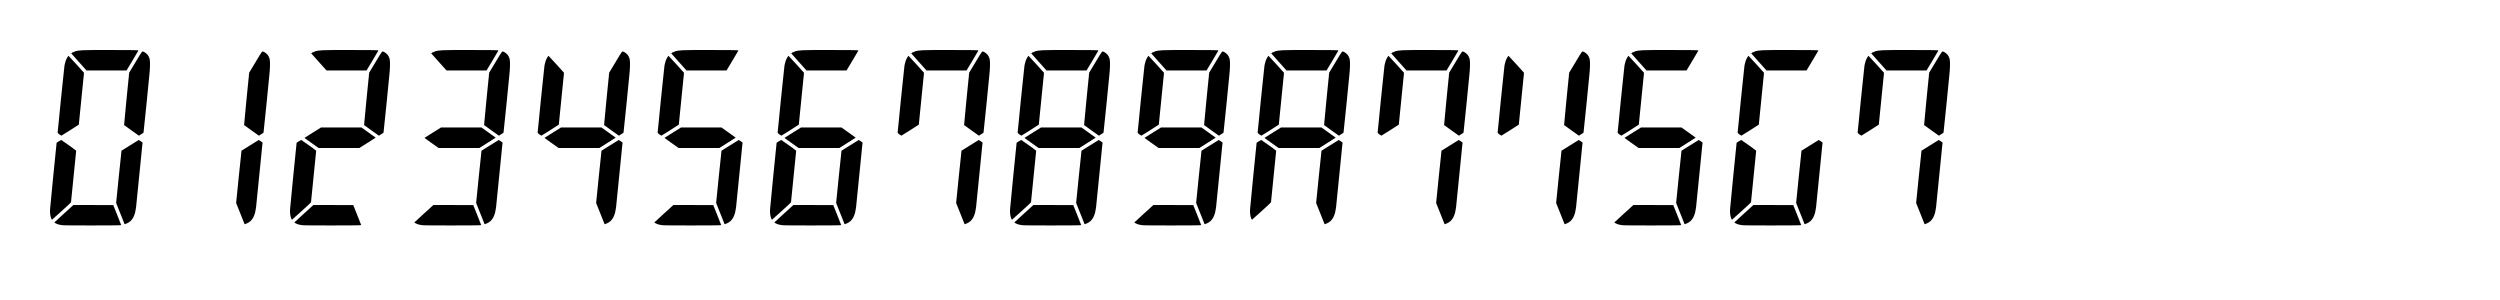
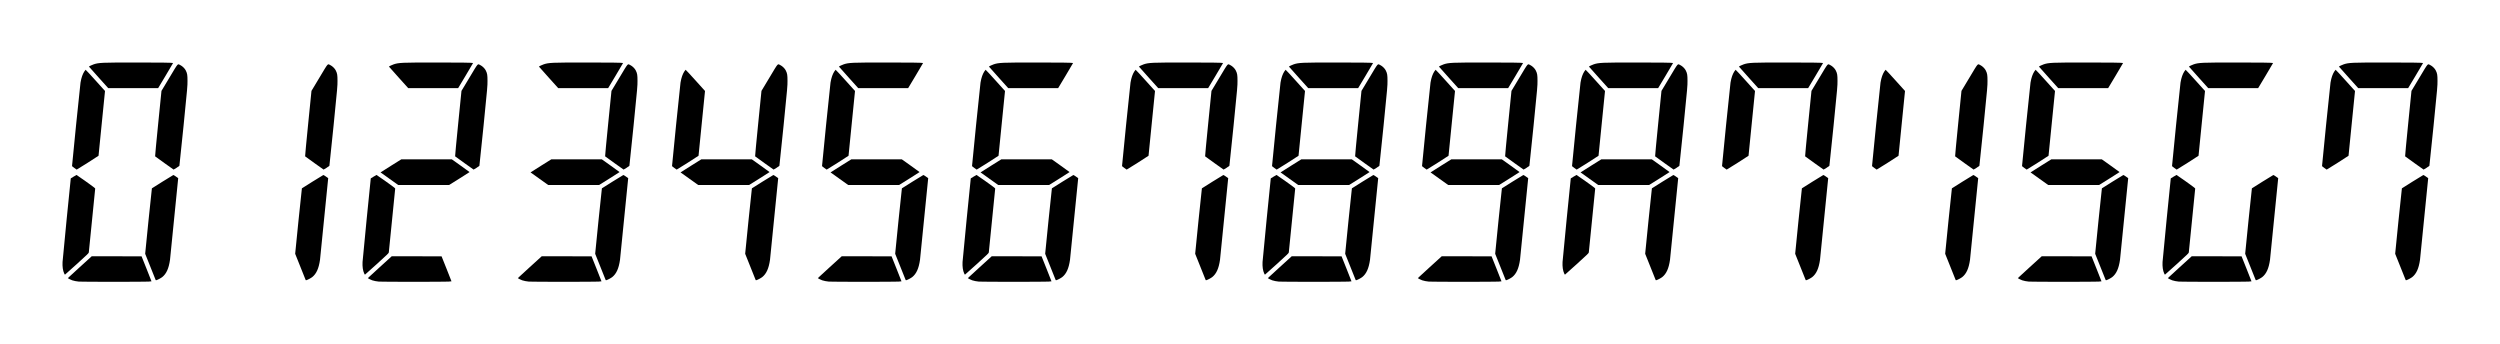
- <svg xmlns="http://www.w3.org/2000/svg" viewBox="0 0 250 30" version="1.1" xml:space="preserve">
+ <svg xmlns="http://www.w3.org/2000/svg" viewBox="0 0 200 27.5" version="1.1" xml:space="preserve">
  <g transform="translate(5, 5)">
    <path d="M 2.886,1.194 C 2.463,0.724 2.117,0.336 2.117,0.331 c 0,-0.023 0.239,-0.139 0.383,-0.186 C 2.913,0.01 3.141,4.0360089e-4 5.939,3.7821799e-6 7.825,-2.6535013e-4 8.819,0.014 8.846,0.041 8.85,0.045 8.583,0.498 8.253,1.048 L 7.653,2.048 H 5.654 3.655 Z" fill="#000" />
    <path d="M 8.151,8.044 C 7.751,7.756 7.417,7.515 7.409,7.506 7.401,7.498 7.512,6.316 7.656,4.881 L 7.918,2.271 8.56,1.202 C 9.289,-0.012 9.195,0.097 9.422,0.207 9.596,0.292 9.784,0.477 9.864,0.641 9.98,0.879 9.999,0.993 10,1.469 10.001,1.896 10,1.902 9.684,5.068 9.509,6.812 9.36,8.251 9.352,8.266 9.339,8.291 8.909,8.57 8.888,8.567 8.883,8.566 8.551,8.331 8.151,8.044 Z" fill="#000" />
    <path d="m 7.45,17.394 c -0.007,-0.018 -0.198,-0.496 -0.424,-1.062 L 6.614,15.303 6.875,12.692 c 0.144,-1.436 0.268,-2.618 0.277,-2.626 0.034,-0.031 1.686,-1.057 1.714,-1.064 0.023,-0.006 0.228,0.126 0.39,0.251 0.006,0.005 -0.633,6.377 -0.655,6.531 -0.098,0.688 -0.287,1.111 -0.615,1.377 -0.104,0.084 -0.378,0.23 -0.476,0.254 -0.038,0.009 -0.052,0.004 -0.061,-0.021 z" fill="#000" />
    <path d="M 1.314,17.529 C 1.13,17.513 0.904,17.468 0.771,17.423 0.652,17.382 0.422,17.262 0.429,17.245 c 0.003,-0.007 0.434,-0.402 0.958,-0.879 l 0.953,-0.867 1.993,0.004 1.993,0.004 0.399,0.997 c 0.219,0.548 0.397,0.999 0.394,1.001 -0.003,0.003 -0.108,0.013 -0.234,0.023 -0.267,0.022 -5.328,0.022 -5.571,-4.6e-5 z" fill="#000" />
    <path d="M 0.134,16.875 C 0.03,16.644 -0.014,16.336 0.004,15.962 0.013,15.767 0.651,9.276 0.662,9.271 c 0.002,-7.76e-4 0.102,-0.063 0.222,-0.138 0.121,-0.075 0.228,-0.137 0.239,-0.137 0.011,0 0.351,0.237 0.756,0.526 0.55,0.393 0.737,0.535 0.737,0.562 0,0.067 -0.497,5.031 -0.511,5.106 -0.013,0.071 -0.063,0.119 -0.957,0.931 -0.518,0.471 -0.948,0.856 -0.955,0.856 -0.007,0 -0.033,-0.046 -0.059,-0.103 z" fill="#000" />
    <path d="M 0.947,8.439 C 0.807,8.34 0.765,8.301 0.764,8.269 0.762,8.159 1.409,1.794 1.442,1.602 1.508,1.213 1.614,0.911 1.758,0.698 1.799,0.638 1.839,0.585 1.848,0.58 1.856,0.574 2.209,0.955 2.632,1.424 L 3.401,2.279 3.142,4.86 C 3,6.279 2.883,7.449 2.883,7.46 c 0,0.016 -1.727,1.11 -1.748,1.108 -0.004,-3.729e-4 -0.088,-0.058 -0.188,-0.129 z" fill="#000" />
  </g>
  <g transform="translate(17, 5)">
    <path d="M 8.151,8.044 C 7.751,7.756 7.417,7.515 7.409,7.506 7.401,7.498 7.512,6.316 7.656,4.881 L 7.918,2.271 8.56,1.202 C 9.289,-0.012 9.195,0.097 9.422,0.207 9.596,0.292 9.784,0.477 9.864,0.641 9.98,0.879 9.999,0.993 10,1.469 10.001,1.896 10,1.902 9.684,5.068 9.509,6.812 9.36,8.251 9.352,8.266 9.339,8.291 8.909,8.57 8.888,8.567 8.883,8.566 8.551,8.331 8.151,8.044 Z" fill="#000" />
    <path d="m 7.45,17.394 c -0.007,-0.018 -0.198,-0.496 -0.424,-1.062 L 6.614,15.303 6.875,12.692 c 0.144,-1.436 0.268,-2.618 0.277,-2.626 0.034,-0.031 1.686,-1.057 1.714,-1.064 0.023,-0.006 0.228,0.126 0.39,0.251 0.006,0.005 -0.633,6.377 -0.655,6.531 -0.098,0.688 -0.287,1.111 -0.615,1.377 -0.104,0.084 -0.378,0.23 -0.476,0.254 -0.038,0.009 -0.052,0.004 -0.061,-0.021 z" fill="#000" />
  </g>
  <g transform="translate(29, 5)">
    <path d="M 2.886,1.194 C 2.463,0.724 2.117,0.336 2.117,0.331 c 0,-0.023 0.239,-0.139 0.383,-0.186 C 2.913,0.01 3.141,4.0360089e-4 5.939,3.7821799e-6 7.825,-2.6535013e-4 8.819,0.014 8.846,0.041 8.85,0.045 8.583,0.498 8.253,1.048 L 7.653,2.048 H 5.654 3.655 Z" fill="#000" />
    <path d="M 8.151,8.044 C 7.751,7.756 7.417,7.515 7.409,7.506 7.401,7.498 7.512,6.316 7.656,4.881 L 7.918,2.271 8.56,1.202 C 9.289,-0.012 9.195,0.097 9.422,0.207 9.596,0.292 9.784,0.477 9.864,0.641 9.98,0.879 9.999,0.993 10,1.469 10.001,1.896 10,1.902 9.684,5.068 9.509,6.812 9.36,8.251 9.352,8.266 9.339,8.291 8.909,8.57 8.888,8.567 8.883,8.566 8.551,8.331 8.151,8.044 Z" fill="#000" />
    <path d="M 1.314,17.529 C 1.13,17.513 0.904,17.468 0.771,17.423 0.652,17.382 0.422,17.262 0.429,17.245 c 0.003,-0.007 0.434,-0.402 0.958,-0.879 l 0.953,-0.867 1.993,0.004 1.993,0.004 0.399,0.997 c 0.219,0.548 0.397,0.999 0.394,1.001 -0.003,0.003 -0.108,0.013 -0.234,0.023 -0.267,0.022 -5.328,0.022 -5.571,-4.6e-5 z" fill="#000" />
    <path d="M 0.134,16.875 C 0.03,16.644 -0.014,16.336 0.004,15.962 0.013,15.767 0.651,9.276 0.662,9.271 c 0.002,-7.76e-4 0.102,-0.063 0.222,-0.138 0.121,-0.075 0.228,-0.137 0.239,-0.137 0.011,0 0.351,0.237 0.756,0.526 0.55,0.393 0.737,0.535 0.737,0.562 0,0.067 -0.497,5.031 -0.511,5.106 -0.013,0.071 -0.063,0.119 -0.957,0.931 -0.518,0.471 -0.948,0.856 -0.955,0.856 -0.007,0 -0.033,-0.046 -0.059,-0.103 z" fill="#000" />
    <path d="M 2.151,9.297 C 1.765,9.021 1.447,8.794 1.444,8.792 1.441,8.789 1.813,8.554 2.27,8.268 l 0.831,-0.519 2.024,6.1e-6 2.024,6.2e-6 0.707,0.503 C 8.247,8.529 8.565,8.76 8.566,8.766 8.566,8.771 8.199,9.006 7.749,9.287 L 6.931,9.798 H 4.892 2.853 Z" fill="#000" />
  </g>
  <g transform="translate(41, 5)">
    <path d="M 2.886,1.194 C 2.463,0.724 2.117,0.336 2.117,0.331 c 0,-0.023 0.239,-0.139 0.383,-0.186 C 2.913,0.01 3.141,4.0360089e-4 5.939,3.7821799e-6 7.825,-2.6535013e-4 8.819,0.014 8.846,0.041 8.85,0.045 8.583,0.498 8.253,1.048 L 7.653,2.048 H 5.654 3.655 Z" fill="#000" />
    <path d="M 8.151,8.044 C 7.751,7.756 7.417,7.515 7.409,7.506 7.401,7.498 7.512,6.316 7.656,4.881 L 7.918,2.271 8.56,1.202 C 9.289,-0.012 9.195,0.097 9.422,0.207 9.596,0.292 9.784,0.477 9.864,0.641 9.98,0.879 9.999,0.993 10,1.469 10.001,1.896 10,1.902 9.684,5.068 9.509,6.812 9.36,8.251 9.352,8.266 9.339,8.291 8.909,8.57 8.888,8.567 8.883,8.566 8.551,8.331 8.151,8.044 Z" fill="#000" />
    <path d="m 7.45,17.394 c -0.007,-0.018 -0.198,-0.496 -0.424,-1.062 L 6.614,15.303 6.875,12.692 c 0.144,-1.436 0.268,-2.618 0.277,-2.626 0.034,-0.031 1.686,-1.057 1.714,-1.064 0.023,-0.006 0.228,0.126 0.39,0.251 0.006,0.005 -0.633,6.377 -0.655,6.531 -0.098,0.688 -0.287,1.111 -0.615,1.377 -0.104,0.084 -0.378,0.23 -0.476,0.254 -0.038,0.009 -0.052,0.004 -0.061,-0.021 z" fill="#000" />
    <path d="M 1.314,17.529 C 1.13,17.513 0.904,17.468 0.771,17.423 0.652,17.382 0.422,17.262 0.429,17.245 c 0.003,-0.007 0.434,-0.402 0.958,-0.879 l 0.953,-0.867 1.993,0.004 1.993,0.004 0.399,0.997 c 0.219,0.548 0.397,0.999 0.394,1.001 -0.003,0.003 -0.108,0.013 -0.234,0.023 -0.267,0.022 -5.328,0.022 -5.571,-4.6e-5 z" fill="#000" />
    <path d="M 2.151,9.297 C 1.765,9.021 1.447,8.794 1.444,8.792 1.441,8.789 1.813,8.554 2.27,8.268 l 0.831,-0.519 2.024,6.1e-6 2.024,6.2e-6 0.707,0.503 C 8.247,8.529 8.565,8.76 8.566,8.766 8.566,8.771 8.199,9.006 7.749,9.287 L 6.931,9.798 H 4.892 2.853 Z" fill="#000" />
  </g>
  <g transform="translate(53, 5)">
    <path d="M 8.151,8.044 C 7.751,7.756 7.417,7.515 7.409,7.506 7.401,7.498 7.512,6.316 7.656,4.881 L 7.918,2.271 8.56,1.202 C 9.289,-0.012 9.195,0.097 9.422,0.207 9.596,0.292 9.784,0.477 9.864,0.641 9.98,0.879 9.999,0.993 10,1.469 10.001,1.896 10,1.902 9.684,5.068 9.509,6.812 9.36,8.251 9.352,8.266 9.339,8.291 8.909,8.57 8.888,8.567 8.883,8.566 8.551,8.331 8.151,8.044 Z" fill="#000" />
    <path d="m 7.45,17.394 c -0.007,-0.018 -0.198,-0.496 -0.424,-1.062 L 6.614,15.303 6.875,12.692 c 0.144,-1.436 0.268,-2.618 0.277,-2.626 0.034,-0.031 1.686,-1.057 1.714,-1.064 0.023,-0.006 0.228,0.126 0.39,0.251 0.006,0.005 -0.633,6.377 -0.655,6.531 -0.098,0.688 -0.287,1.111 -0.615,1.377 -0.104,0.084 -0.378,0.23 -0.476,0.254 -0.038,0.009 -0.052,0.004 -0.061,-0.021 z" fill="#000" />
    <path d="M 0.947,8.439 C 0.807,8.34 0.765,8.301 0.764,8.269 0.762,8.159 1.409,1.794 1.442,1.602 1.508,1.213 1.614,0.911 1.758,0.698 1.799,0.638 1.839,0.585 1.848,0.58 1.856,0.574 2.209,0.955 2.632,1.424 L 3.401,2.279 3.142,4.86 C 3,6.279 2.883,7.449 2.883,7.46 c 0,0.016 -1.727,1.11 -1.748,1.108 -0.004,-3.729e-4 -0.088,-0.058 -0.188,-0.129 z" fill="#000" />
    <path d="M 2.151,9.297 C 1.765,9.021 1.447,8.794 1.444,8.792 1.441,8.789 1.813,8.554 2.27,8.268 l 0.831,-0.519 2.024,6.1e-6 2.024,6.2e-6 0.707,0.503 C 8.247,8.529 8.565,8.76 8.566,8.766 8.566,8.771 8.199,9.006 7.749,9.287 L 6.931,9.798 H 4.892 2.853 Z" fill="#000" />
  </g>
  <g transform="translate(65, 5)">
    <path d="M 2.886,1.194 C 2.463,0.724 2.117,0.336 2.117,0.331 c 0,-0.023 0.239,-0.139 0.383,-0.186 C 2.913,0.01 3.141,4.0360089e-4 5.939,3.7821799e-6 7.825,-2.6535013e-4 8.819,0.014 8.846,0.041 8.85,0.045 8.583,0.498 8.253,1.048 L 7.653,2.048 H 5.654 3.655 Z" fill="#000" />
    <path d="m 7.45,17.394 c -0.007,-0.018 -0.198,-0.496 -0.424,-1.062 L 6.614,15.303 6.875,12.692 c 0.144,-1.436 0.268,-2.618 0.277,-2.626 0.034,-0.031 1.686,-1.057 1.714,-1.064 0.023,-0.006 0.228,0.126 0.39,0.251 0.006,0.005 -0.633,6.377 -0.655,6.531 -0.098,0.688 -0.287,1.111 -0.615,1.377 -0.104,0.084 -0.378,0.23 -0.476,0.254 -0.038,0.009 -0.052,0.004 -0.061,-0.021 z" fill="#000" />
    <path d="M 1.314,17.529 C 1.13,17.513 0.904,17.468 0.771,17.423 0.652,17.382 0.422,17.262 0.429,17.245 c 0.003,-0.007 0.434,-0.402 0.958,-0.879 l 0.953,-0.867 1.993,0.004 1.993,0.004 0.399,0.997 c 0.219,0.548 0.397,0.999 0.394,1.001 -0.003,0.003 -0.108,0.013 -0.234,0.023 -0.267,0.022 -5.328,0.022 -5.571,-4.6e-5 z" fill="#000" />
    <path d="M 0.947,8.439 C 0.807,8.34 0.765,8.301 0.764,8.269 0.762,8.159 1.409,1.794 1.442,1.602 1.508,1.213 1.614,0.911 1.758,0.698 1.799,0.638 1.839,0.585 1.848,0.58 1.856,0.574 2.209,0.955 2.632,1.424 L 3.401,2.279 3.142,4.86 C 3,6.279 2.883,7.449 2.883,7.46 c 0,0.016 -1.727,1.11 -1.748,1.108 -0.004,-3.729e-4 -0.088,-0.058 -0.188,-0.129 z" fill="#000" />
    <path d="M 2.151,9.297 C 1.765,9.021 1.447,8.794 1.444,8.792 1.441,8.789 1.813,8.554 2.27,8.268 l 0.831,-0.519 2.024,6.1e-6 2.024,6.2e-6 0.707,0.503 C 8.247,8.529 8.565,8.76 8.566,8.766 8.566,8.771 8.199,9.006 7.749,9.287 L 6.931,9.798 H 4.892 2.853 Z" fill="#000" />
  </g>
  <g transform="translate(77, 5)">
    <path d="M 2.886,1.194 C 2.463,0.724 2.117,0.336 2.117,0.331 c 0,-0.023 0.239,-0.139 0.383,-0.186 C 2.913,0.01 3.141,4.0360089e-4 5.939,3.7821799e-6 7.825,-2.6535013e-4 8.819,0.014 8.846,0.041 8.85,0.045 8.583,0.498 8.253,1.048 L 7.653,2.048 H 5.654 3.655 Z" fill="#000" />
    <path d="m 7.45,17.394 c -0.007,-0.018 -0.198,-0.496 -0.424,-1.062 L 6.614,15.303 6.875,12.692 c 0.144,-1.436 0.268,-2.618 0.277,-2.626 0.034,-0.031 1.686,-1.057 1.714,-1.064 0.023,-0.006 0.228,0.126 0.39,0.251 0.006,0.005 -0.633,6.377 -0.655,6.531 -0.098,0.688 -0.287,1.111 -0.615,1.377 -0.104,0.084 -0.378,0.23 -0.476,0.254 -0.038,0.009 -0.052,0.004 -0.061,-0.021 z" fill="#000" />
    <path d="M 1.314,17.529 C 1.13,17.513 0.904,17.468 0.771,17.423 0.652,17.382 0.422,17.262 0.429,17.245 c 0.003,-0.007 0.434,-0.402 0.958,-0.879 l 0.953,-0.867 1.993,0.004 1.993,0.004 0.399,0.997 c 0.219,0.548 0.397,0.999 0.394,1.001 -0.003,0.003 -0.108,0.013 -0.234,0.023 -0.267,0.022 -5.328,0.022 -5.571,-4.6e-5 z" fill="#000" />
    <path d="M 0.134,16.875 C 0.03,16.644 -0.014,16.336 0.004,15.962 0.013,15.767 0.651,9.276 0.662,9.271 c 0.002,-7.76e-4 0.102,-0.063 0.222,-0.138 0.121,-0.075 0.228,-0.137 0.239,-0.137 0.011,0 0.351,0.237 0.756,0.526 0.55,0.393 0.737,0.535 0.737,0.562 0,0.067 -0.497,5.031 -0.511,5.106 -0.013,0.071 -0.063,0.119 -0.957,0.931 -0.518,0.471 -0.948,0.856 -0.955,0.856 -0.007,0 -0.033,-0.046 -0.059,-0.103 z" fill="#000" />
    <path d="M 0.947,8.439 C 0.807,8.34 0.765,8.301 0.764,8.269 0.762,8.159 1.409,1.794 1.442,1.602 1.508,1.213 1.614,0.911 1.758,0.698 1.799,0.638 1.839,0.585 1.848,0.58 1.856,0.574 2.209,0.955 2.632,1.424 L 3.401,2.279 3.142,4.86 C 3,6.279 2.883,7.449 2.883,7.46 c 0,0.016 -1.727,1.11 -1.748,1.108 -0.004,-3.729e-4 -0.088,-0.058 -0.188,-0.129 z" fill="#000" />
    <path d="M 2.151,9.297 C 1.765,9.021 1.447,8.794 1.444,8.792 1.441,8.789 1.813,8.554 2.27,8.268 l 0.831,-0.519 2.024,6.1e-6 2.024,6.2e-6 0.707,0.503 C 8.247,8.529 8.565,8.76 8.566,8.766 8.566,8.771 8.199,9.006 7.749,9.287 L 6.931,9.798 H 4.892 2.853 Z" fill="#000" />
  </g>
  <g transform="translate(89, 5)">
    <path d="M 2.886,1.194 C 2.463,0.724 2.117,0.336 2.117,0.331 c 0,-0.023 0.239,-0.139 0.383,-0.186 C 2.913,0.01 3.141,4.0360089e-4 5.939,3.7821799e-6 7.825,-2.6535013e-4 8.819,0.014 8.846,0.041 8.85,0.045 8.583,0.498 8.253,1.048 L 7.653,2.048 H 5.654 3.655 Z" fill="#000" />
    <path d="M 8.151,8.044 C 7.751,7.756 7.417,7.515 7.409,7.506 7.401,7.498 7.512,6.316 7.656,4.881 L 7.918,2.271 8.56,1.202 C 9.289,-0.012 9.195,0.097 9.422,0.207 9.596,0.292 9.784,0.477 9.864,0.641 9.98,0.879 9.999,0.993 10,1.469 10.001,1.896 10,1.902 9.684,5.068 9.509,6.812 9.36,8.251 9.352,8.266 9.339,8.291 8.909,8.57 8.888,8.567 8.883,8.566 8.551,8.331 8.151,8.044 Z" fill="#000" />
    <path d="m 7.45,17.394 c -0.007,-0.018 -0.198,-0.496 -0.424,-1.062 L 6.614,15.303 6.875,12.692 c 0.144,-1.436 0.268,-2.618 0.277,-2.626 0.034,-0.031 1.686,-1.057 1.714,-1.064 0.023,-0.006 0.228,0.126 0.39,0.251 0.006,0.005 -0.633,6.377 -0.655,6.531 -0.098,0.688 -0.287,1.111 -0.615,1.377 -0.104,0.084 -0.378,0.23 -0.476,0.254 -0.038,0.009 -0.052,0.004 -0.061,-0.021 z" fill="#000" />
    <path d="M 0.947,8.439 C 0.807,8.34 0.765,8.301 0.764,8.269 0.762,8.159 1.409,1.794 1.442,1.602 1.508,1.213 1.614,0.911 1.758,0.698 1.799,0.638 1.839,0.585 1.848,0.58 1.856,0.574 2.209,0.955 2.632,1.424 L 3.401,2.279 3.142,4.86 C 3,6.279 2.883,7.449 2.883,7.46 c 0,0.016 -1.727,1.11 -1.748,1.108 -0.004,-3.729e-4 -0.088,-0.058 -0.188,-0.129 z" fill="#000" />
  </g>
  <g transform="translate(101, 5)">
    <path d="M 2.886,1.194 C 2.463,0.724 2.117,0.336 2.117,0.331 c 0,-0.023 0.239,-0.139 0.383,-0.186 C 2.913,0.01 3.141,4.0360089e-4 5.939,3.7821799e-6 7.825,-2.6535013e-4 8.819,0.014 8.846,0.041 8.85,0.045 8.583,0.498 8.253,1.048 L 7.653,2.048 H 5.654 3.655 Z" fill="#000" />
    <path d="M 8.151,8.044 C 7.751,7.756 7.417,7.515 7.409,7.506 7.401,7.498 7.512,6.316 7.656,4.881 L 7.918,2.271 8.56,1.202 C 9.289,-0.012 9.195,0.097 9.422,0.207 9.596,0.292 9.784,0.477 9.864,0.641 9.98,0.879 9.999,0.993 10,1.469 10.001,1.896 10,1.902 9.684,5.068 9.509,6.812 9.36,8.251 9.352,8.266 9.339,8.291 8.909,8.57 8.888,8.567 8.883,8.566 8.551,8.331 8.151,8.044 Z" fill="#000" />
    <path d="m 7.45,17.394 c -0.007,-0.018 -0.198,-0.496 -0.424,-1.062 L 6.614,15.303 6.875,12.692 c 0.144,-1.436 0.268,-2.618 0.277,-2.626 0.034,-0.031 1.686,-1.057 1.714,-1.064 0.023,-0.006 0.228,0.126 0.39,0.251 0.006,0.005 -0.633,6.377 -0.655,6.531 -0.098,0.688 -0.287,1.111 -0.615,1.377 -0.104,0.084 -0.378,0.23 -0.476,0.254 -0.038,0.009 -0.052,0.004 -0.061,-0.021 z" fill="#000" />
    <path d="M 1.314,17.529 C 1.13,17.513 0.904,17.468 0.771,17.423 0.652,17.382 0.422,17.262 0.429,17.245 c 0.003,-0.007 0.434,-0.402 0.958,-0.879 l 0.953,-0.867 1.993,0.004 1.993,0.004 0.399,0.997 c 0.219,0.548 0.397,0.999 0.394,1.001 -0.003,0.003 -0.108,0.013 -0.234,0.023 -0.267,0.022 -5.328,0.022 -5.571,-4.6e-5 z" fill="#000" />
    <path d="M 0.134,16.875 C 0.03,16.644 -0.014,16.336 0.004,15.962 0.013,15.767 0.651,9.276 0.662,9.271 c 0.002,-7.76e-4 0.102,-0.063 0.222,-0.138 0.121,-0.075 0.228,-0.137 0.239,-0.137 0.011,0 0.351,0.237 0.756,0.526 0.55,0.393 0.737,0.535 0.737,0.562 0,0.067 -0.497,5.031 -0.511,5.106 -0.013,0.071 -0.063,0.119 -0.957,0.931 -0.518,0.471 -0.948,0.856 -0.955,0.856 -0.007,0 -0.033,-0.046 -0.059,-0.103 z" fill="#000" />
    <path d="M 0.947,8.439 C 0.807,8.34 0.765,8.301 0.764,8.269 0.762,8.159 1.409,1.794 1.442,1.602 1.508,1.213 1.614,0.911 1.758,0.698 1.799,0.638 1.839,0.585 1.848,0.58 1.856,0.574 2.209,0.955 2.632,1.424 L 3.401,2.279 3.142,4.86 C 3,6.279 2.883,7.449 2.883,7.46 c 0,0.016 -1.727,1.11 -1.748,1.108 -0.004,-3.729e-4 -0.088,-0.058 -0.188,-0.129 z" fill="#000" />
    <path d="M 2.151,9.297 C 1.765,9.021 1.447,8.794 1.444,8.792 1.441,8.789 1.813,8.554 2.27,8.268 l 0.831,-0.519 2.024,6.1e-6 2.024,6.2e-6 0.707,0.503 C 8.247,8.529 8.565,8.76 8.566,8.766 8.566,8.771 8.199,9.006 7.749,9.287 L 6.931,9.798 H 4.892 2.853 Z" fill="#000" />
  </g>
  <g transform="translate(113, 5)">
    <path d="M 2.886,1.194 C 2.463,0.724 2.117,0.336 2.117,0.331 c 0,-0.023 0.239,-0.139 0.383,-0.186 C 2.913,0.01 3.141,4.0360089e-4 5.939,3.7821799e-6 7.825,-2.6535013e-4 8.819,0.014 8.846,0.041 8.85,0.045 8.583,0.498 8.253,1.048 L 7.653,2.048 H 5.654 3.655 Z" fill="#000" />
    <path d="M 8.151,8.044 C 7.751,7.756 7.417,7.515 7.409,7.506 7.401,7.498 7.512,6.316 7.656,4.881 L 7.918,2.271 8.56,1.202 C 9.289,-0.012 9.195,0.097 9.422,0.207 9.596,0.292 9.784,0.477 9.864,0.641 9.98,0.879 9.999,0.993 10,1.469 10.001,1.896 10,1.902 9.684,5.068 9.509,6.812 9.36,8.251 9.352,8.266 9.339,8.291 8.909,8.57 8.888,8.567 8.883,8.566 8.551,8.331 8.151,8.044 Z" fill="#000" />
    <path d="m 7.45,17.394 c -0.007,-0.018 -0.198,-0.496 -0.424,-1.062 L 6.614,15.303 6.875,12.692 c 0.144,-1.436 0.268,-2.618 0.277,-2.626 0.034,-0.031 1.686,-1.057 1.714,-1.064 0.023,-0.006 0.228,0.126 0.39,0.251 0.006,0.005 -0.633,6.377 -0.655,6.531 -0.098,0.688 -0.287,1.111 -0.615,1.377 -0.104,0.084 -0.378,0.23 -0.476,0.254 -0.038,0.009 -0.052,0.004 -0.061,-0.021 z" fill="#000" />
    <path d="M 1.314,17.529 C 1.13,17.513 0.904,17.468 0.771,17.423 0.652,17.382 0.422,17.262 0.429,17.245 c 0.003,-0.007 0.434,-0.402 0.958,-0.879 l 0.953,-0.867 1.993,0.004 1.993,0.004 0.399,0.997 c 0.219,0.548 0.397,0.999 0.394,1.001 -0.003,0.003 -0.108,0.013 -0.234,0.023 -0.267,0.022 -5.328,0.022 -5.571,-4.6e-5 z" fill="#000" />
    <path d="M 0.947,8.439 C 0.807,8.34 0.765,8.301 0.764,8.269 0.762,8.159 1.409,1.794 1.442,1.602 1.508,1.213 1.614,0.911 1.758,0.698 1.799,0.638 1.839,0.585 1.848,0.58 1.856,0.574 2.209,0.955 2.632,1.424 L 3.401,2.279 3.142,4.86 C 3,6.279 2.883,7.449 2.883,7.46 c 0,0.016 -1.727,1.11 -1.748,1.108 -0.004,-3.729e-4 -0.088,-0.058 -0.188,-0.129 z" fill="#000" />
    <path d="M 2.151,9.297 C 1.765,9.021 1.447,8.794 1.444,8.792 1.441,8.789 1.813,8.554 2.27,8.268 l 0.831,-0.519 2.024,6.1e-6 2.024,6.2e-6 0.707,0.503 C 8.247,8.529 8.565,8.76 8.566,8.766 8.566,8.771 8.199,9.006 7.749,9.287 L 6.931,9.798 H 4.892 2.853 Z" fill="#000" />
  </g>
  <g transform="translate(125, 5)">
    <path d="M 2.886,1.194 C 2.463,0.724 2.117,0.336 2.117,0.331 c 0,-0.023 0.239,-0.139 0.383,-0.186 C 2.913,0.01 3.141,4.0360089e-4 5.939,3.7821799e-6 7.825,-2.6535013e-4 8.819,0.014 8.846,0.041 8.85,0.045 8.583,0.498 8.253,1.048 L 7.653,2.048 H 5.654 3.655 Z" fill="#000" />
    <path d="M 8.151,8.044 C 7.751,7.756 7.417,7.515 7.409,7.506 7.401,7.498 7.512,6.316 7.656,4.881 L 7.918,2.271 8.56,1.202 C 9.289,-0.012 9.195,0.097 9.422,0.207 9.596,0.292 9.784,0.477 9.864,0.641 9.98,0.879 9.999,0.993 10,1.469 10.001,1.896 10,1.902 9.684,5.068 9.509,6.812 9.36,8.251 9.352,8.266 9.339,8.291 8.909,8.57 8.888,8.567 8.883,8.566 8.551,8.331 8.151,8.044 Z" fill="#000" />
    <path d="m 7.45,17.394 c -0.007,-0.018 -0.198,-0.496 -0.424,-1.062 L 6.614,15.303 6.875,12.692 c 0.144,-1.436 0.268,-2.618 0.277,-2.626 0.034,-0.031 1.686,-1.057 1.714,-1.064 0.023,-0.006 0.228,0.126 0.39,0.251 0.006,0.005 -0.633,6.377 -0.655,6.531 -0.098,0.688 -0.287,1.111 -0.615,1.377 -0.104,0.084 -0.378,0.23 -0.476,0.254 -0.038,0.009 -0.052,0.004 -0.061,-0.021 z" fill="#000" />
    <path d="M 0.134,16.875 C 0.03,16.644 -0.014,16.336 0.004,15.962 0.013,15.767 0.651,9.276 0.662,9.271 c 0.002,-7.76e-4 0.102,-0.063 0.222,-0.138 0.121,-0.075 0.228,-0.137 0.239,-0.137 0.011,0 0.351,0.237 0.756,0.526 0.55,0.393 0.737,0.535 0.737,0.562 0,0.067 -0.497,5.031 -0.511,5.106 -0.013,0.071 -0.063,0.119 -0.957,0.931 -0.518,0.471 -0.948,0.856 -0.955,0.856 -0.007,0 -0.033,-0.046 -0.059,-0.103 z" fill="#000" />
    <path d="M 0.947,8.439 C 0.807,8.34 0.765,8.301 0.764,8.269 0.762,8.159 1.409,1.794 1.442,1.602 1.508,1.213 1.614,0.911 1.758,0.698 1.799,0.638 1.839,0.585 1.848,0.58 1.856,0.574 2.209,0.955 2.632,1.424 L 3.401,2.279 3.142,4.86 C 3,6.279 2.883,7.449 2.883,7.46 c 0,0.016 -1.727,1.11 -1.748,1.108 -0.004,-3.729e-4 -0.088,-0.058 -0.188,-0.129 z" fill="#000" />
    <path d="M 2.151,9.297 C 1.765,9.021 1.447,8.794 1.444,8.792 1.441,8.789 1.813,8.554 2.27,8.268 l 0.831,-0.519 2.024,6.1e-6 2.024,6.2e-6 0.707,0.503 C 8.247,8.529 8.565,8.76 8.566,8.766 8.566,8.771 8.199,9.006 7.749,9.287 L 6.931,9.798 H 4.892 2.853 Z" fill="#000" />
  </g>
  <g transform="translate(137, 5)">
    <path d="M 2.886,1.194 C 2.463,0.724 2.117,0.336 2.117,0.331 c 0,-0.023 0.239,-0.139 0.383,-0.186 C 2.913,0.01 3.141,4.0360089e-4 5.939,3.7821799e-6 7.825,-2.6535013e-4 8.819,0.014 8.846,0.041 8.85,0.045 8.583,0.498 8.253,1.048 L 7.653,2.048 H 5.654 3.655 Z" fill="#000" />
    <path d="M 8.151,8.044 C 7.751,7.756 7.417,7.515 7.409,7.506 7.401,7.498 7.512,6.316 7.656,4.881 L 7.918,2.271 8.56,1.202 C 9.289,-0.012 9.195,0.097 9.422,0.207 9.596,0.292 9.784,0.477 9.864,0.641 9.98,0.879 9.999,0.993 10,1.469 10.001,1.896 10,1.902 9.684,5.068 9.509,6.812 9.36,8.251 9.352,8.266 9.339,8.291 8.909,8.57 8.888,8.567 8.883,8.566 8.551,8.331 8.151,8.044 Z" fill="#000" />
    <path d="m 7.45,17.394 c -0.007,-0.018 -0.198,-0.496 -0.424,-1.062 L 6.614,15.303 6.875,12.692 c 0.144,-1.436 0.268,-2.618 0.277,-2.626 0.034,-0.031 1.686,-1.057 1.714,-1.064 0.023,-0.006 0.228,0.126 0.39,0.251 0.006,0.005 -0.633,6.377 -0.655,6.531 -0.098,0.688 -0.287,1.111 -0.615,1.377 -0.104,0.084 -0.378,0.23 -0.476,0.254 -0.038,0.009 -0.052,0.004 -0.061,-0.021 z" fill="#000" />
    <path d="M 0.947,8.439 C 0.807,8.34 0.765,8.301 0.764,8.269 0.762,8.159 1.409,1.794 1.442,1.602 1.508,1.213 1.614,0.911 1.758,0.698 1.799,0.638 1.839,0.585 1.848,0.58 1.856,0.574 2.209,0.955 2.632,1.424 L 3.401,2.279 3.142,4.86 C 3,6.279 2.883,7.449 2.883,7.46 c 0,0.016 -1.727,1.11 -1.748,1.108 -0.004,-3.729e-4 -0.088,-0.058 -0.188,-0.129 z" fill="#000" />
  </g>
  <g transform="translate(149, 5)">
    <path d="M 8.151,8.044 C 7.751,7.756 7.417,7.515 7.409,7.506 7.401,7.498 7.512,6.316 7.656,4.881 L 7.918,2.271 8.56,1.202 C 9.289,-0.012 9.195,0.097 9.422,0.207 9.596,0.292 9.784,0.477 9.864,0.641 9.98,0.879 9.999,0.993 10,1.469 10.001,1.896 10,1.902 9.684,5.068 9.509,6.812 9.36,8.251 9.352,8.266 9.339,8.291 8.909,8.57 8.888,8.567 8.883,8.566 8.551,8.331 8.151,8.044 Z" fill="#000" />
    <path d="m 7.45,17.394 c -0.007,-0.018 -0.198,-0.496 -0.424,-1.062 L 6.614,15.303 6.875,12.692 c 0.144,-1.436 0.268,-2.618 0.277,-2.626 0.034,-0.031 1.686,-1.057 1.714,-1.064 0.023,-0.006 0.228,0.126 0.39,0.251 0.006,0.005 -0.633,6.377 -0.655,6.531 -0.098,0.688 -0.287,1.111 -0.615,1.377 -0.104,0.084 -0.378,0.23 -0.476,0.254 -0.038,0.009 -0.052,0.004 -0.061,-0.021 z" fill="#000" />
    <path d="M 0.947,8.439 C 0.807,8.34 0.765,8.301 0.764,8.269 0.762,8.159 1.409,1.794 1.442,1.602 1.508,1.213 1.614,0.911 1.758,0.698 1.799,0.638 1.839,0.585 1.848,0.58 1.856,0.574 2.209,0.955 2.632,1.424 L 3.401,2.279 3.142,4.86 C 3,6.279 2.883,7.449 2.883,7.46 c 0,0.016 -1.727,1.11 -1.748,1.108 -0.004,-3.729e-4 -0.088,-0.058 -0.188,-0.129 z" fill="#000" />
  </g>
  <g transform="translate(161, 5)">
    <path d="M 2.886,1.194 C 2.463,0.724 2.117,0.336 2.117,0.331 c 0,-0.023 0.239,-0.139 0.383,-0.186 C 2.913,0.01 3.141,4.0360089e-4 5.939,3.7821799e-6 7.825,-2.6535013e-4 8.819,0.014 8.846,0.041 8.85,0.045 8.583,0.498 8.253,1.048 L 7.653,2.048 H 5.654 3.655 Z" fill="#000" />
    <path d="m 7.45,17.394 c -0.007,-0.018 -0.198,-0.496 -0.424,-1.062 L 6.614,15.303 6.875,12.692 c 0.144,-1.436 0.268,-2.618 0.277,-2.626 0.034,-0.031 1.686,-1.057 1.714,-1.064 0.023,-0.006 0.228,0.126 0.39,0.251 0.006,0.005 -0.633,6.377 -0.655,6.531 -0.098,0.688 -0.287,1.111 -0.615,1.377 -0.104,0.084 -0.378,0.23 -0.476,0.254 -0.038,0.009 -0.052,0.004 -0.061,-0.021 z" fill="#000" />
    <path d="M 1.314,17.529 C 1.13,17.513 0.904,17.468 0.771,17.423 0.652,17.382 0.422,17.262 0.429,17.245 c 0.003,-0.007 0.434,-0.402 0.958,-0.879 l 0.953,-0.867 1.993,0.004 1.993,0.004 0.399,0.997 c 0.219,0.548 0.397,0.999 0.394,1.001 -0.003,0.003 -0.108,0.013 -0.234,0.023 -0.267,0.022 -5.328,0.022 -5.571,-4.6e-5 z" fill="#000" />
    <path d="M 0.947,8.439 C 0.807,8.34 0.765,8.301 0.764,8.269 0.762,8.159 1.409,1.794 1.442,1.602 1.508,1.213 1.614,0.911 1.758,0.698 1.799,0.638 1.839,0.585 1.848,0.58 1.856,0.574 2.209,0.955 2.632,1.424 L 3.401,2.279 3.142,4.86 C 3,6.279 2.883,7.449 2.883,7.46 c 0,0.016 -1.727,1.11 -1.748,1.108 -0.004,-3.729e-4 -0.088,-0.058 -0.188,-0.129 z" fill="#000" />
    <path d="M 2.151,9.297 C 1.765,9.021 1.447,8.794 1.444,8.792 1.441,8.789 1.813,8.554 2.27,8.268 l 0.831,-0.519 2.024,6.1e-6 2.024,6.2e-6 0.707,0.503 C 8.247,8.529 8.565,8.76 8.566,8.766 8.566,8.771 8.199,9.006 7.749,9.287 L 6.931,9.798 H 4.892 2.853 Z" fill="#000" />
  </g>
  <g transform="translate(173, 5)">
    <path d="M 2.886,1.194 C 2.463,0.724 2.117,0.336 2.117,0.331 c 0,-0.023 0.239,-0.139 0.383,-0.186 C 2.913,0.01 3.141,4.0360089e-4 5.939,3.7821799e-6 7.825,-2.6535013e-4 8.819,0.014 8.846,0.041 8.85,0.045 8.583,0.498 8.253,1.048 L 7.653,2.048 H 5.654 3.655 Z" fill="#000" />
    <path d="m 7.45,17.394 c -0.007,-0.018 -0.198,-0.496 -0.424,-1.062 L 6.614,15.303 6.875,12.692 c 0.144,-1.436 0.268,-2.618 0.277,-2.626 0.034,-0.031 1.686,-1.057 1.714,-1.064 0.023,-0.006 0.228,0.126 0.39,0.251 0.006,0.005 -0.633,6.377 -0.655,6.531 -0.098,0.688 -0.287,1.111 -0.615,1.377 -0.104,0.084 -0.378,0.23 -0.476,0.254 -0.038,0.009 -0.052,0.004 -0.061,-0.021 z" fill="#000" />
    <path d="M 1.314,17.529 C 1.13,17.513 0.904,17.468 0.771,17.423 0.652,17.382 0.422,17.262 0.429,17.245 c 0.003,-0.007 0.434,-0.402 0.958,-0.879 l 0.953,-0.867 1.993,0.004 1.993,0.004 0.399,0.997 c 0.219,0.548 0.397,0.999 0.394,1.001 -0.003,0.003 -0.108,0.013 -0.234,0.023 -0.267,0.022 -5.328,0.022 -5.571,-4.6e-5 z" fill="#000" />
    <path d="M 0.134,16.875 C 0.03,16.644 -0.014,16.336 0.004,15.962 0.013,15.767 0.651,9.276 0.662,9.271 c 0.002,-7.76e-4 0.102,-0.063 0.222,-0.138 0.121,-0.075 0.228,-0.137 0.239,-0.137 0.011,0 0.351,0.237 0.756,0.526 0.55,0.393 0.737,0.535 0.737,0.562 0,0.067 -0.497,5.031 -0.511,5.106 -0.013,0.071 -0.063,0.119 -0.957,0.931 -0.518,0.471 -0.948,0.856 -0.955,0.856 -0.007,0 -0.033,-0.046 -0.059,-0.103 z" fill="#000" />
    <path d="M 0.947,8.439 C 0.807,8.34 0.765,8.301 0.764,8.269 0.762,8.159 1.409,1.794 1.442,1.602 1.508,1.213 1.614,0.911 1.758,0.698 1.799,0.638 1.839,0.585 1.848,0.58 1.856,0.574 2.209,0.955 2.632,1.424 L 3.401,2.279 3.142,4.86 C 3,6.279 2.883,7.449 2.883,7.46 c 0,0.016 -1.727,1.11 -1.748,1.108 -0.004,-3.729e-4 -0.088,-0.058 -0.188,-0.129 z" fill="#000" />
  </g>
  <g transform="translate(185, 5)">
    <path d="M 2.886,1.194 C 2.463,0.724 2.117,0.336 2.117,0.331 c 0,-0.023 0.239,-0.139 0.383,-0.186 C 2.913,0.01 3.141,4.0360089e-4 5.939,3.7821799e-6 7.825,-2.6535013e-4 8.819,0.014 8.846,0.041 8.85,0.045 8.583,0.498 8.253,1.048 L 7.653,2.048 H 5.654 3.655 Z" fill="#000" />
    <path d="M 8.151,8.044 C 7.751,7.756 7.417,7.515 7.409,7.506 7.401,7.498 7.512,6.316 7.656,4.881 L 7.918,2.271 8.56,1.202 C 9.289,-0.012 9.195,0.097 9.422,0.207 9.596,0.292 9.784,0.477 9.864,0.641 9.98,0.879 9.999,0.993 10,1.469 10.001,1.896 10,1.902 9.684,5.068 9.509,6.812 9.36,8.251 9.352,8.266 9.339,8.291 8.909,8.57 8.888,8.567 8.883,8.566 8.551,8.331 8.151,8.044 Z" fill="#000" />
    <path d="m 7.45,17.394 c -0.007,-0.018 -0.198,-0.496 -0.424,-1.062 L 6.614,15.303 6.875,12.692 c 0.144,-1.436 0.268,-2.618 0.277,-2.626 0.034,-0.031 1.686,-1.057 1.714,-1.064 0.023,-0.006 0.228,0.126 0.39,0.251 0.006,0.005 -0.633,6.377 -0.655,6.531 -0.098,0.688 -0.287,1.111 -0.615,1.377 -0.104,0.084 -0.378,0.23 -0.476,0.254 -0.038,0.009 -0.052,0.004 -0.061,-0.021 z" fill="#000" />
    <path d="M 0.947,8.439 C 0.807,8.34 0.765,8.301 0.764,8.269 0.762,8.159 1.409,1.794 1.442,1.602 1.508,1.213 1.614,0.911 1.758,0.698 1.799,0.638 1.839,0.585 1.848,0.58 1.856,0.574 2.209,0.955 2.632,1.424 L 3.401,2.279 3.142,4.86 C 3,6.279 2.883,7.449 2.883,7.46 c 0,0.016 -1.727,1.11 -1.748,1.108 -0.004,-3.729e-4 -0.088,-0.058 -0.188,-0.129 z" fill="#000" />
  </g>
</svg>
